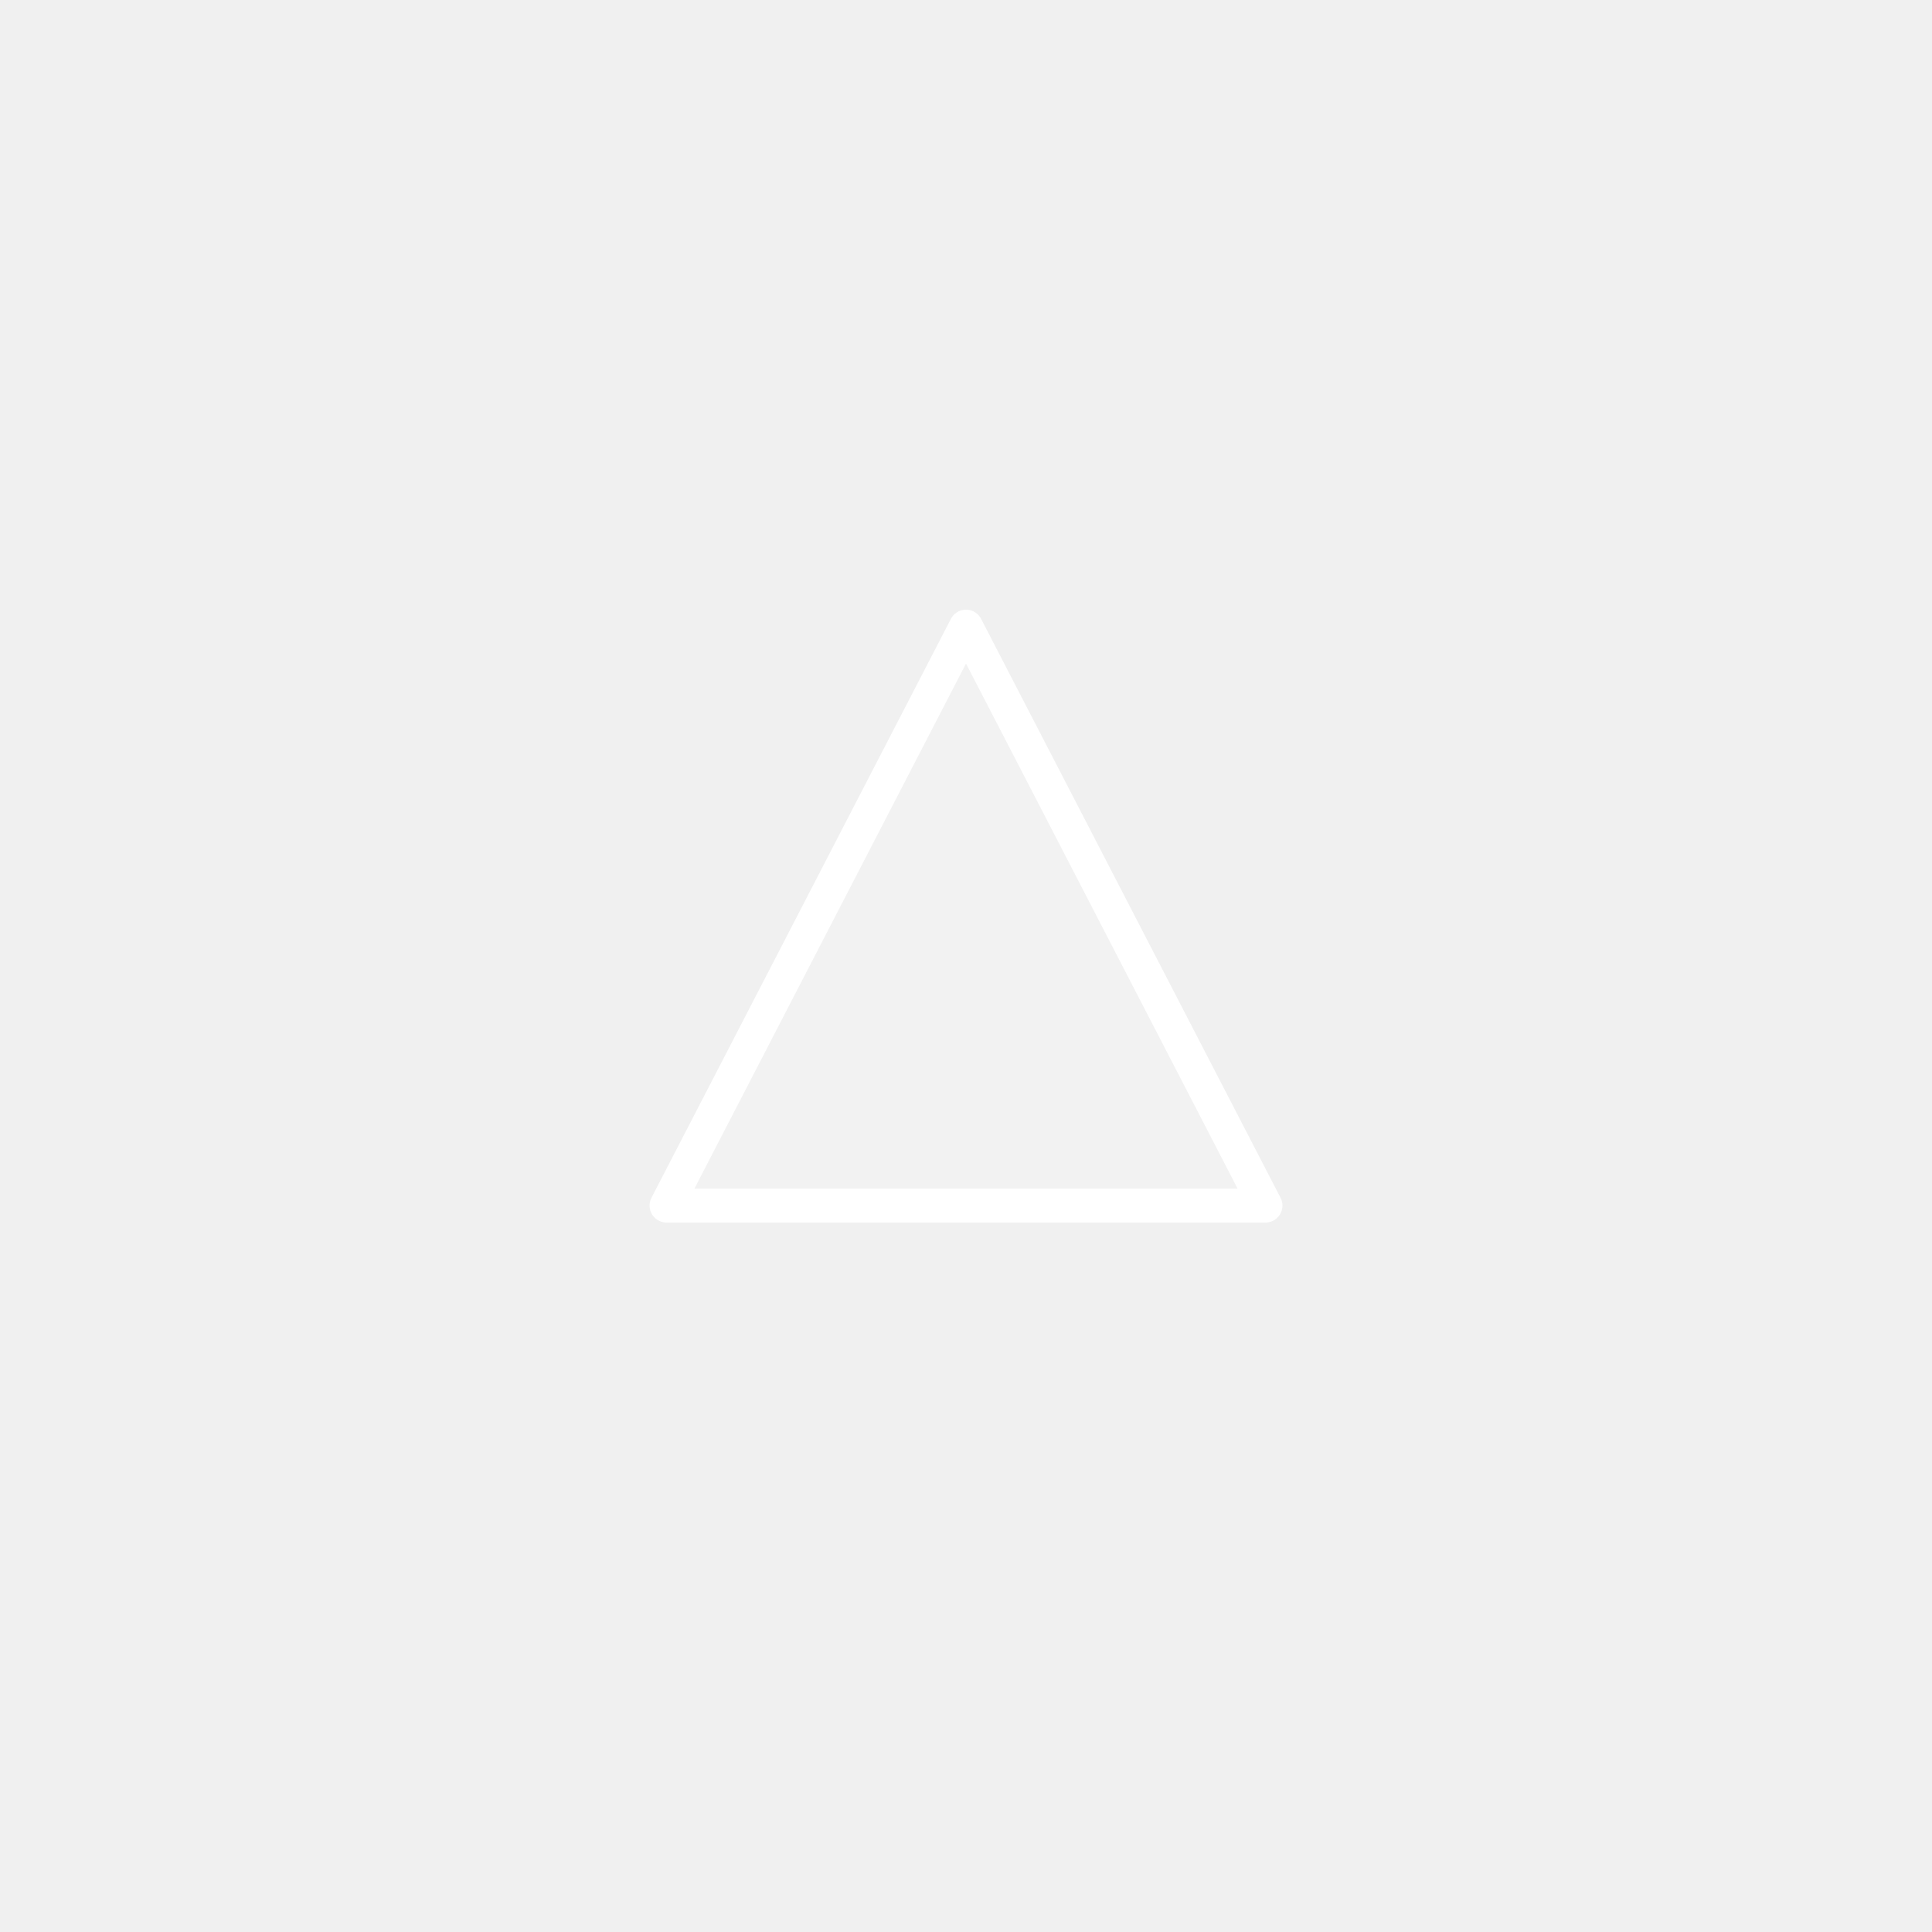
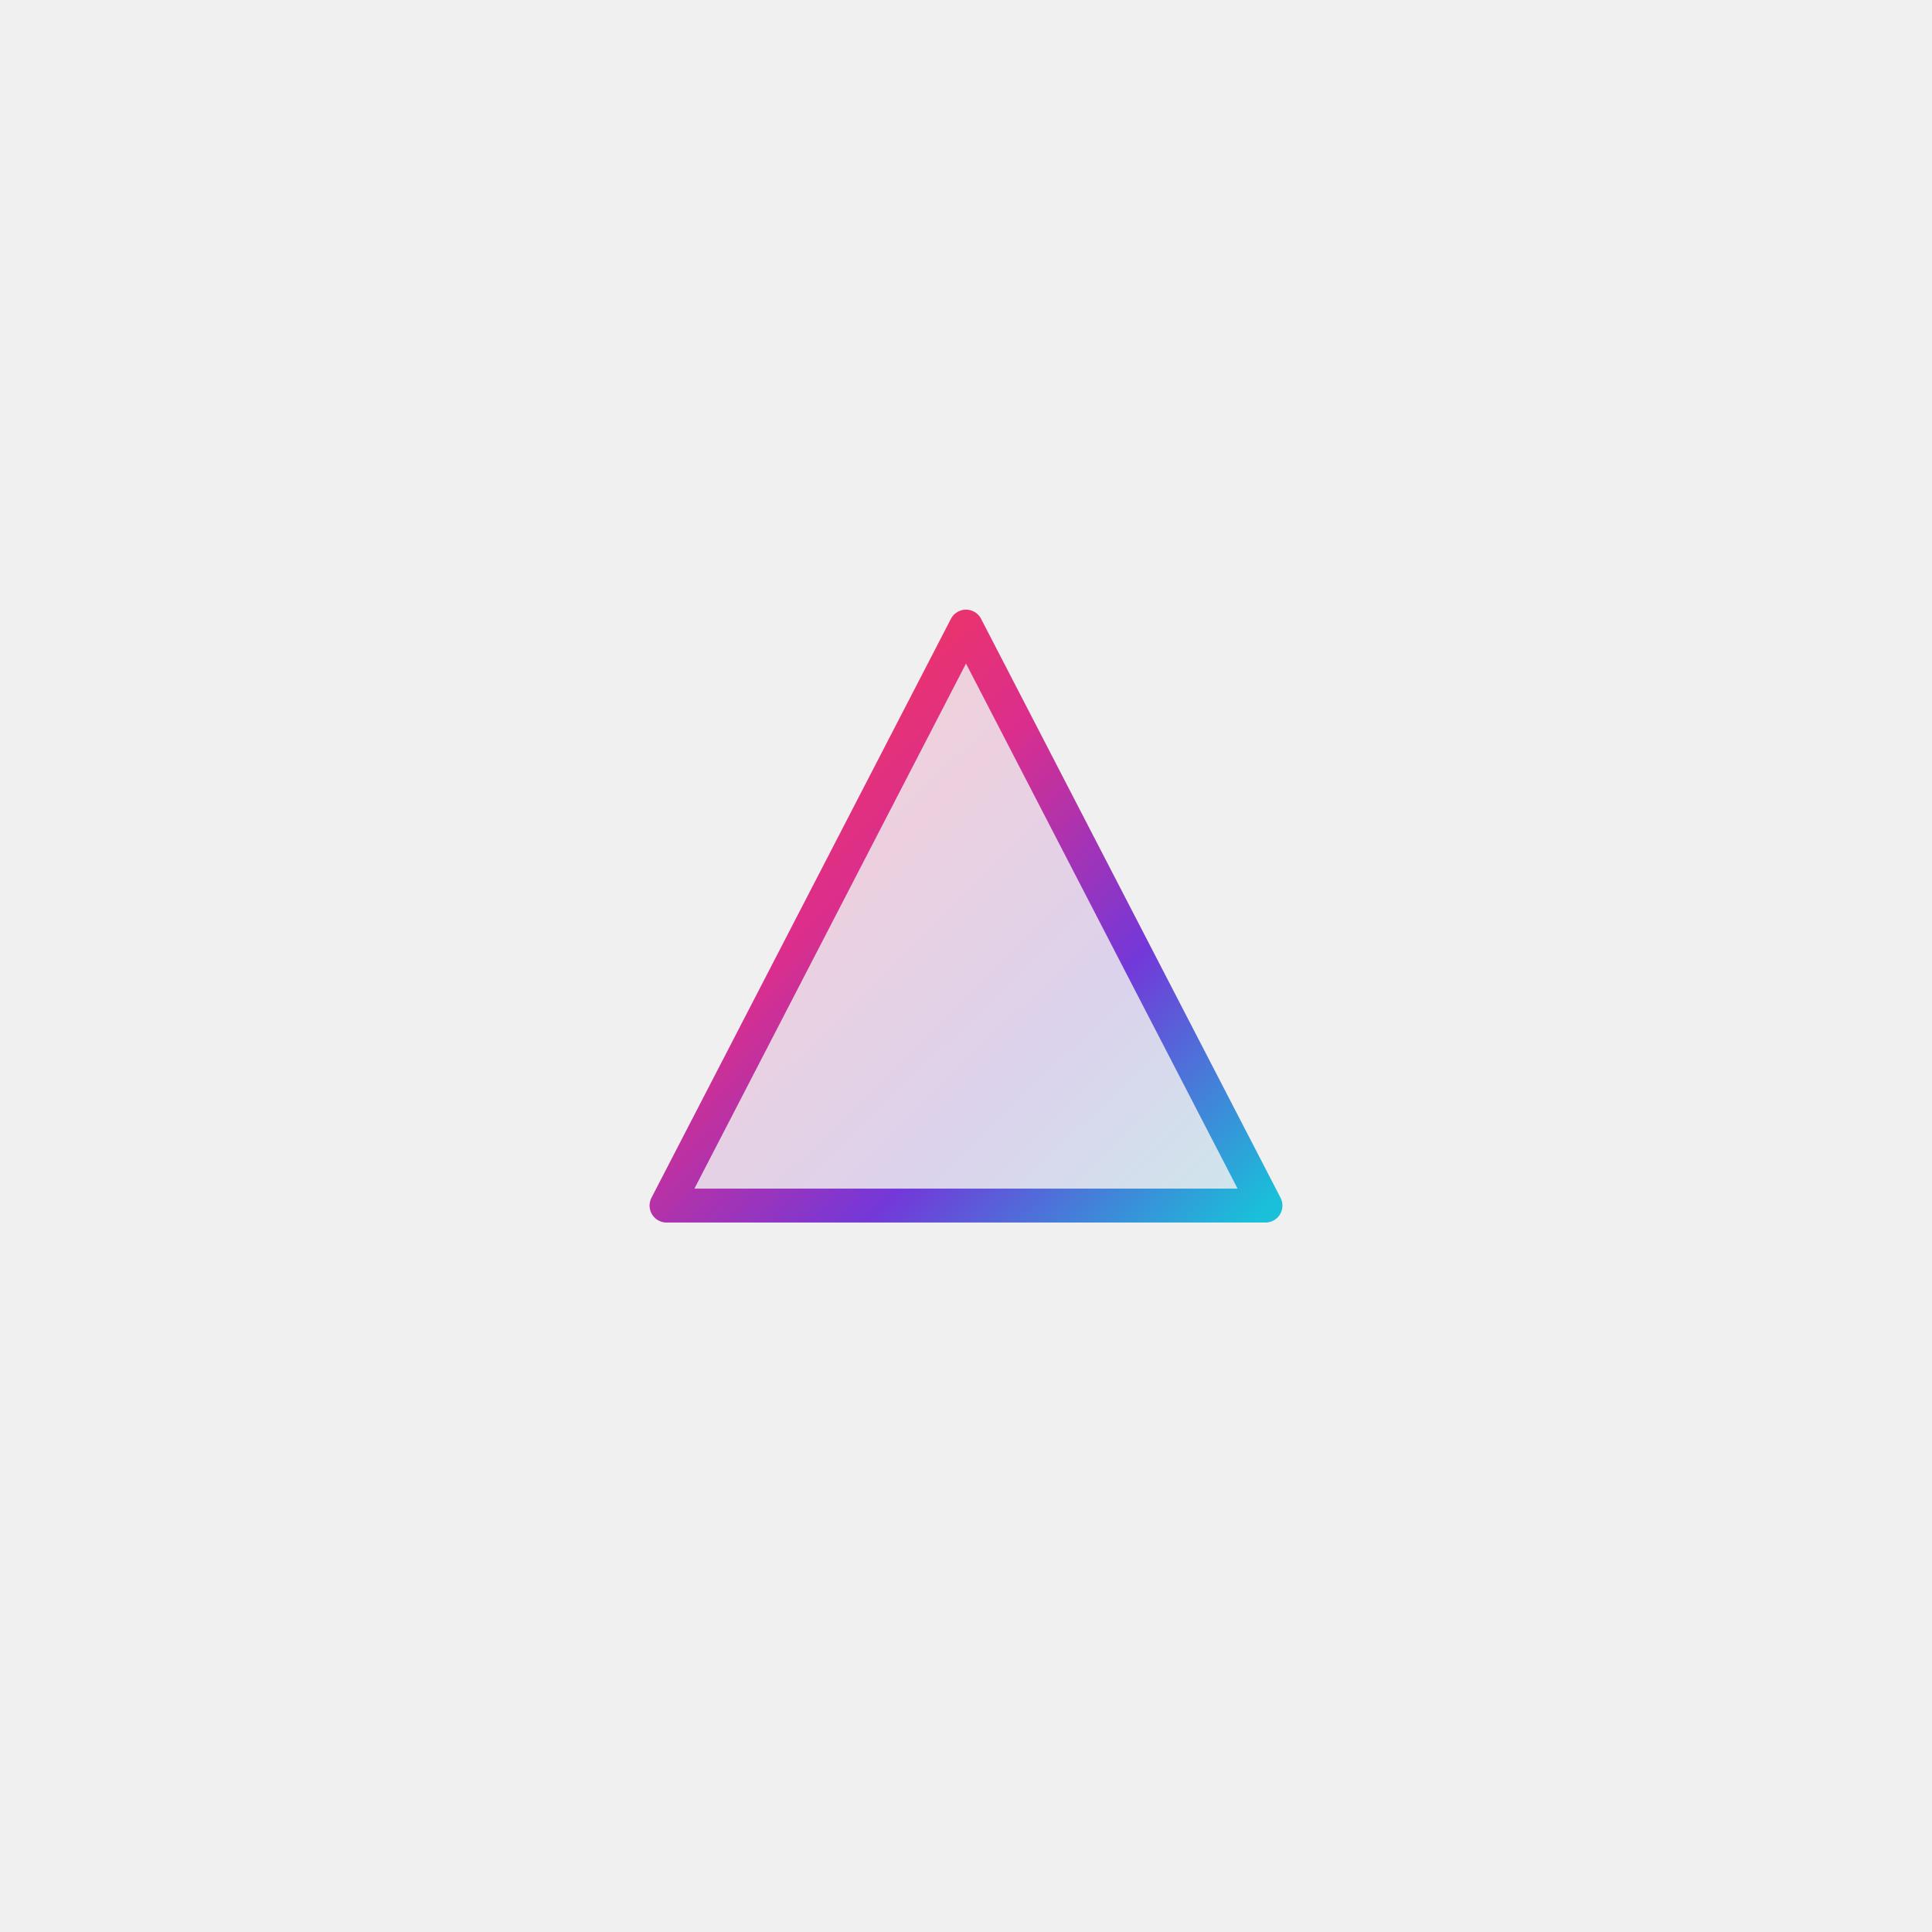
<svg xmlns="http://www.w3.org/2000/svg" width="1024" height="1024" viewBox="0 0 1024 1024">
+   <defs>
+     <linearGradient id="cg" x1="0" y1="0" x2="1" y2="1">
+       <stop offset="0" stop-color="#FF3B40" />
+       <stop offset=".38" stop-color="#DB2E8C" />
+       <stop offset=".68" stop-color="#7338D9" />
+       <stop offset="1" stop-color="#1ABFD9" />
+     </linearGradient>
+   </defs>
  <g transform="translate(194.56 194.56) scale(5.2907)">
-     <path d="M60 26 L90 84 L30 84 Z" fill="#FFFFFF" fill-opacity="0.16" stroke="#FFFFFF" stroke-width="3.4" stroke-linejoin="round" />
+     <path d="M60 26 L90 84 L30 84 Z" fill="url(#cg)" fill-opacity="0.16" stroke="url(#cg)" stroke-width="3.4" stroke-linejoin="round" />
  </g>
</svg>
